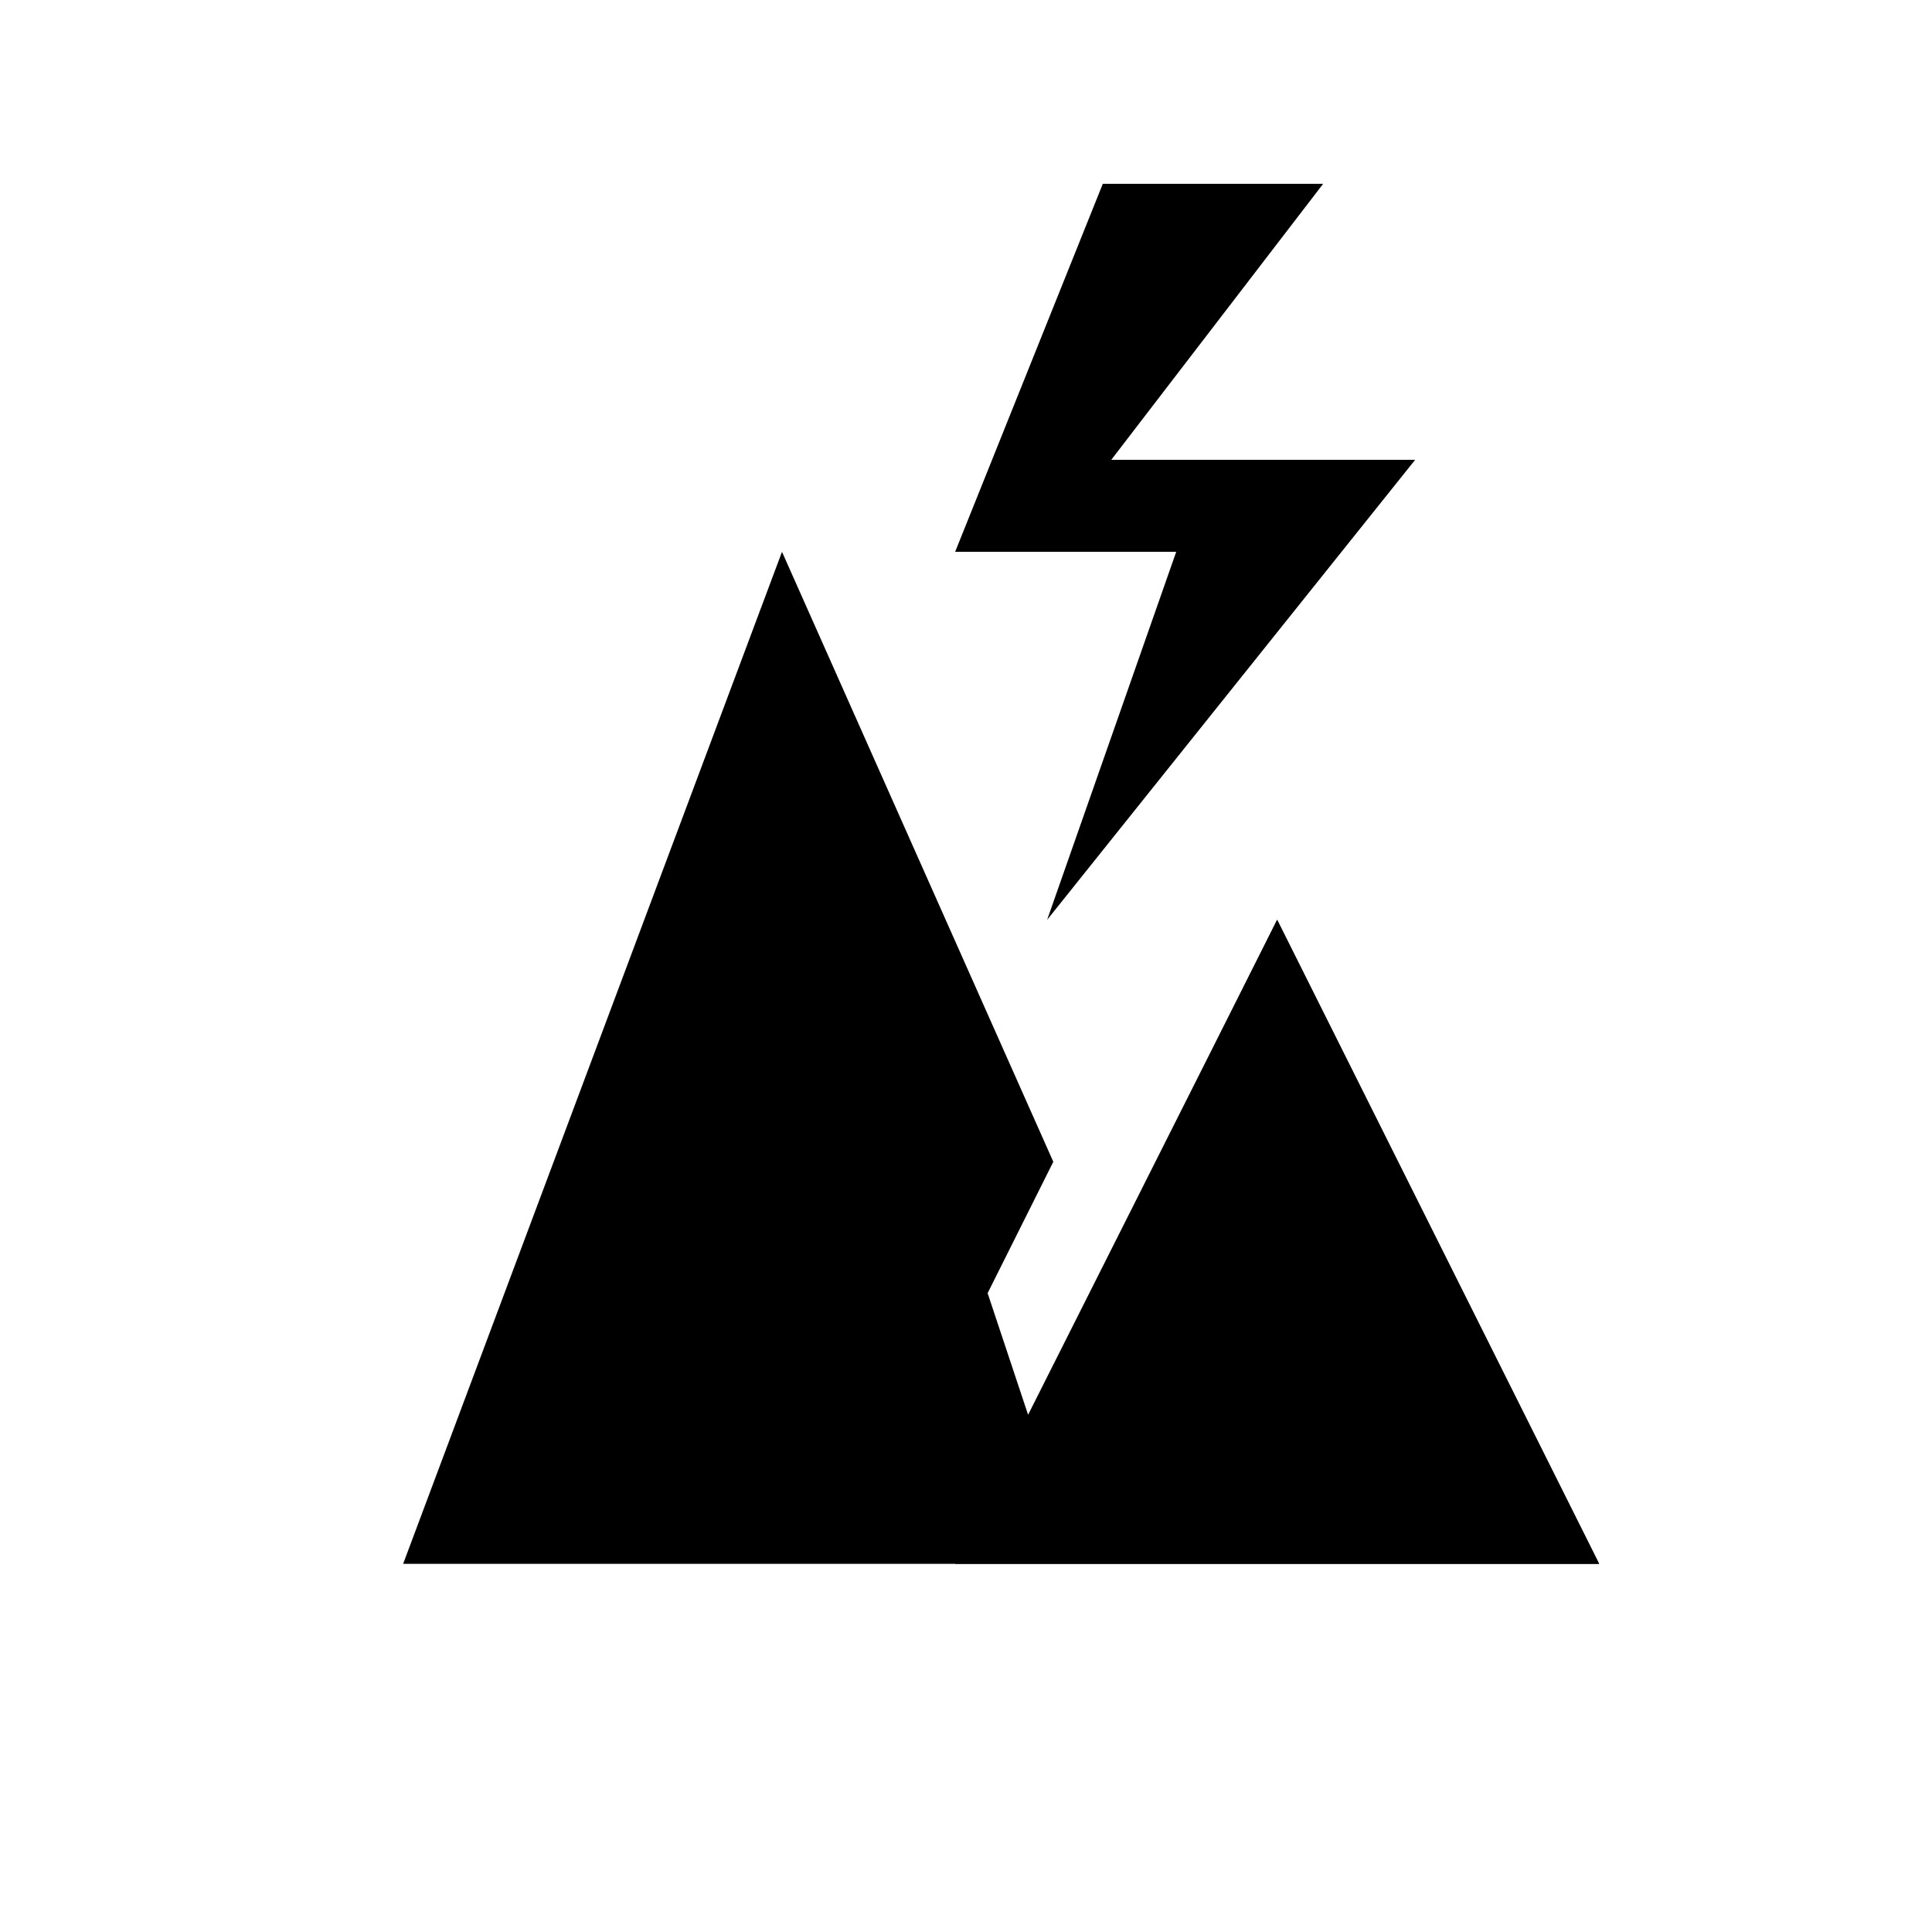
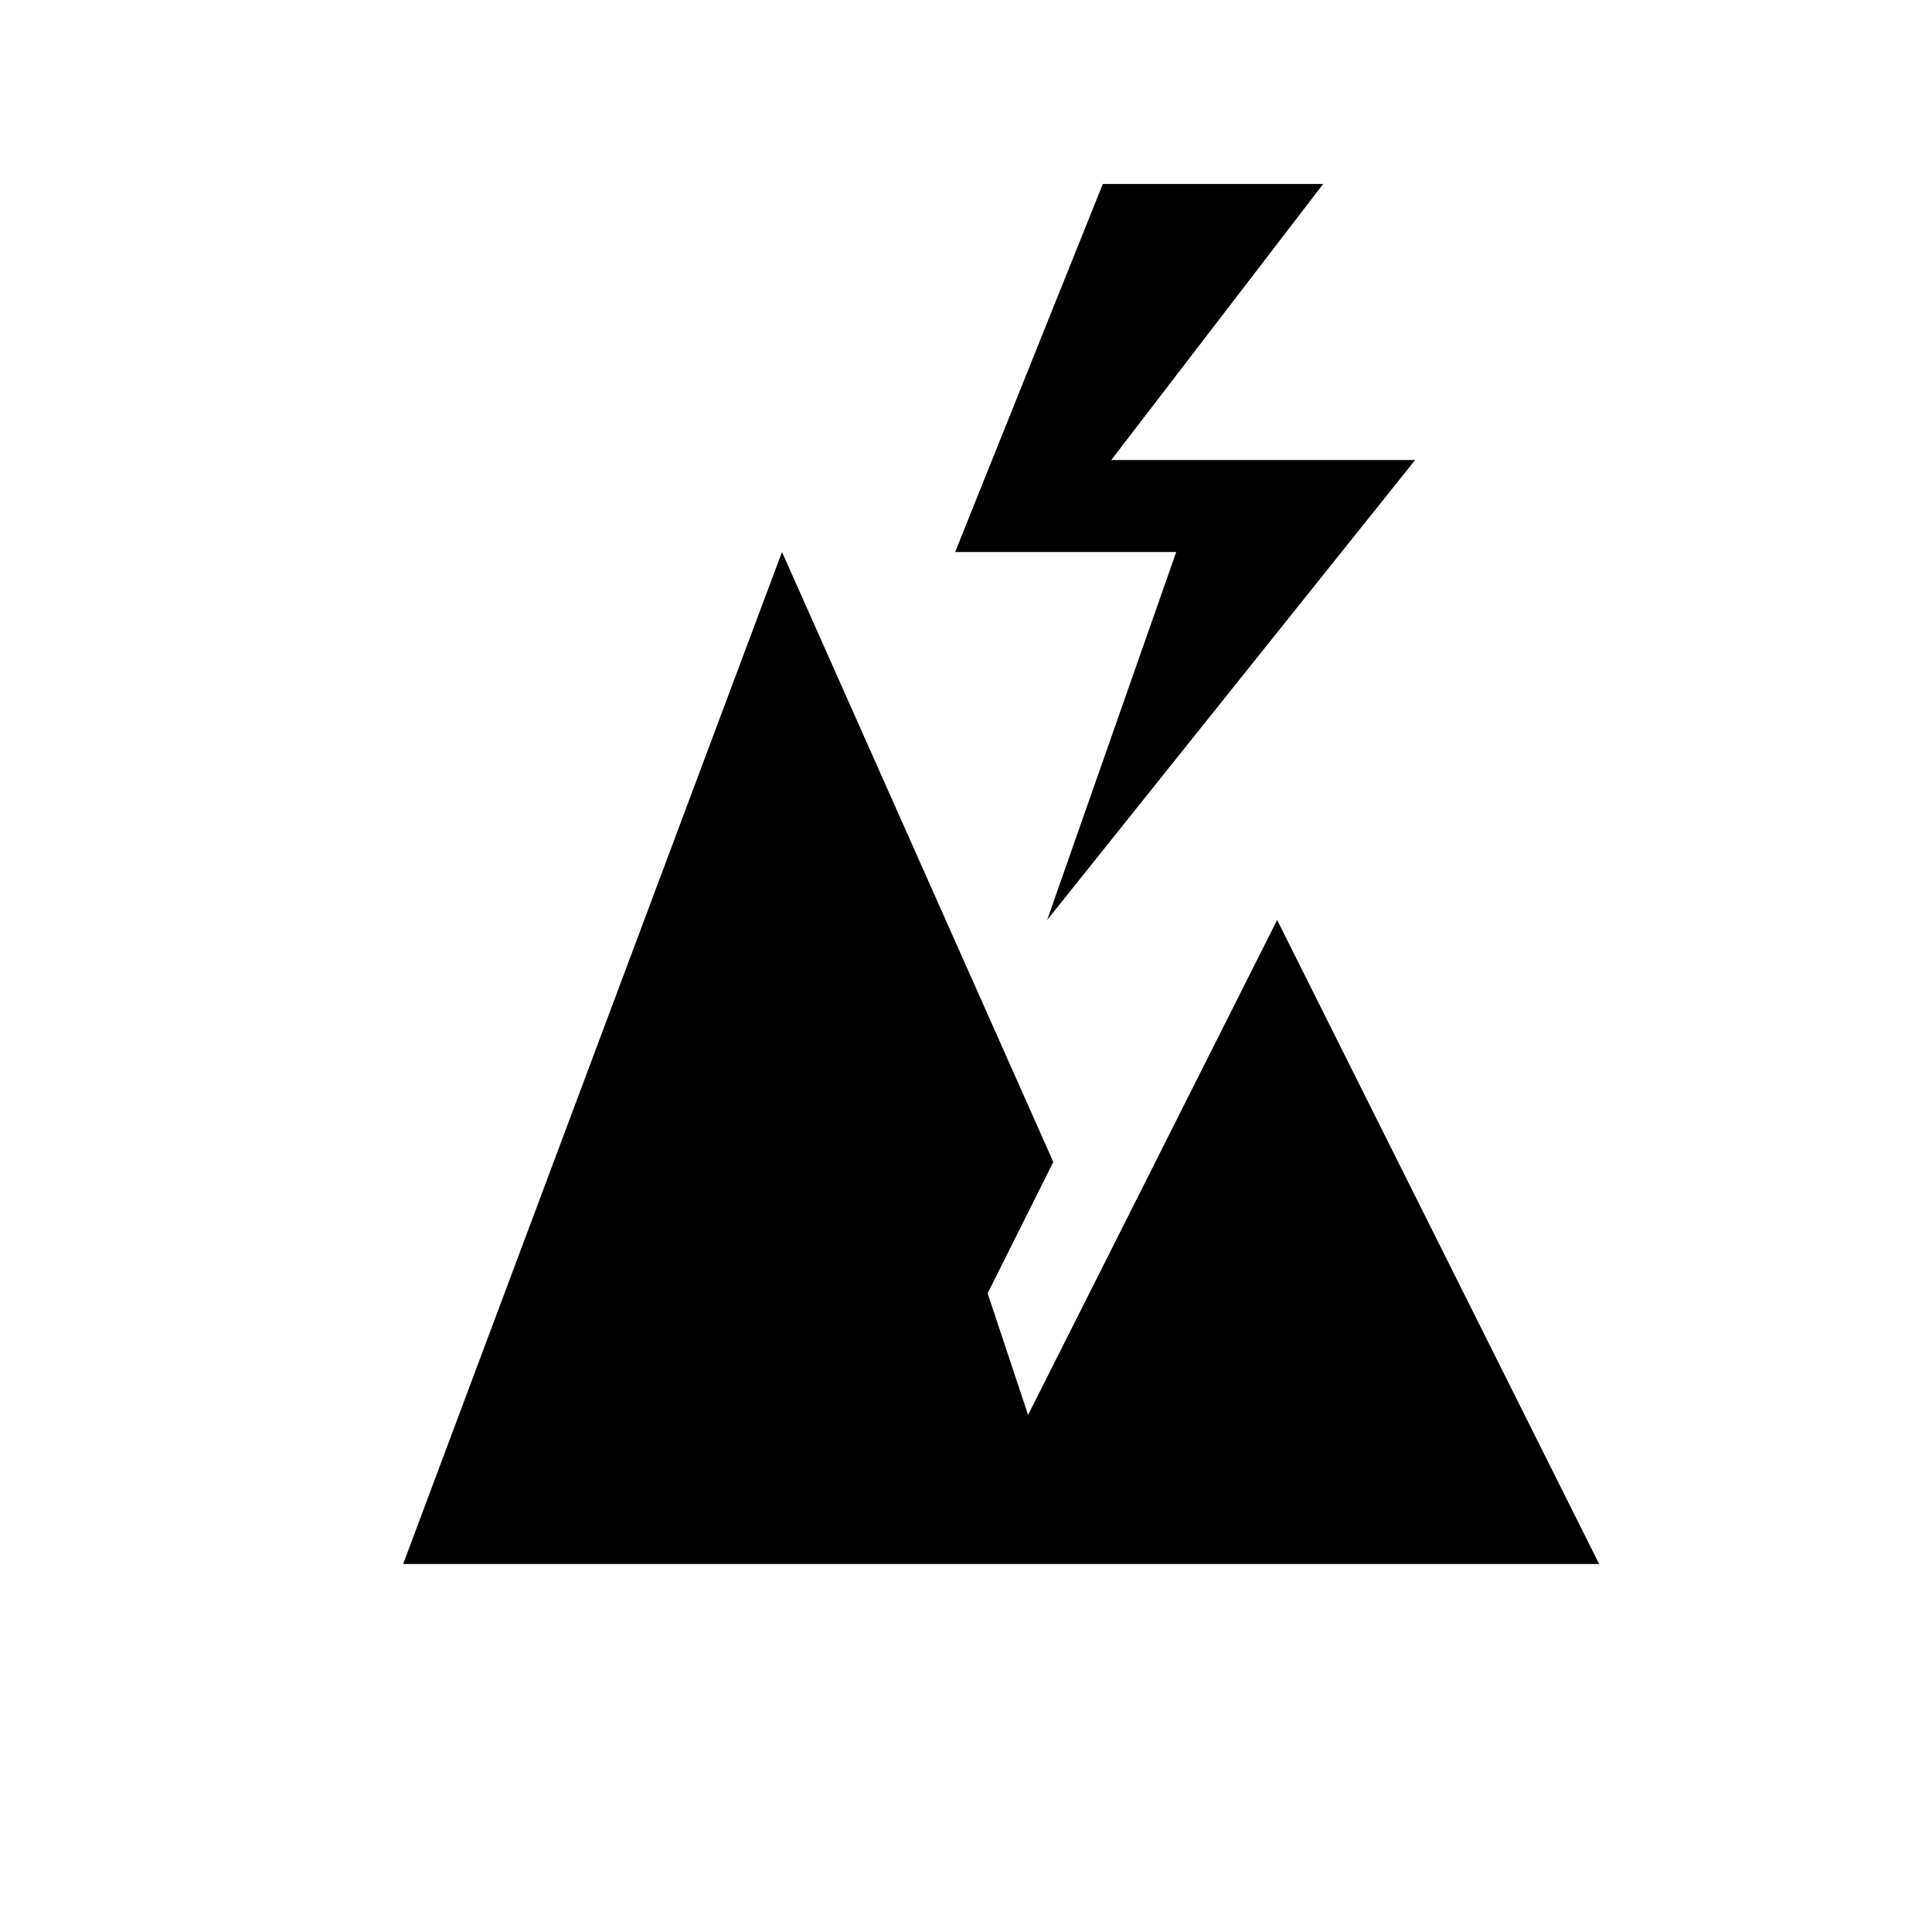
- <svg xmlns="http://www.w3.org/2000/svg" viewBox="0 0 21 21">
-   <path d="M13.882 9.998l-3.5 7h7z" />
-   <path d="M11.987 1.998h2.395l-2.303 3h3.303l-4 5 1.403-4h-2.403l1.605-4zm1.895 8l-2.707 5.38-.44-1.322.714-1.428L8.5 5.998l-4.118 11h13l-3.5-7z" />
+ <svg xmlns="http://www.w3.org/2000/svg" id="working" viewBox="0 0 21 21">
+   <path d="M11.987 2h2.395l-2.303 3h3.303l-4 5 1.403-4h-2.403l1.605-4zm1.895 8l-2.707 5.38-.44-1.322.714-1.428L8.5 6 4.382 17h13l-3.5-7z" />
</svg>
